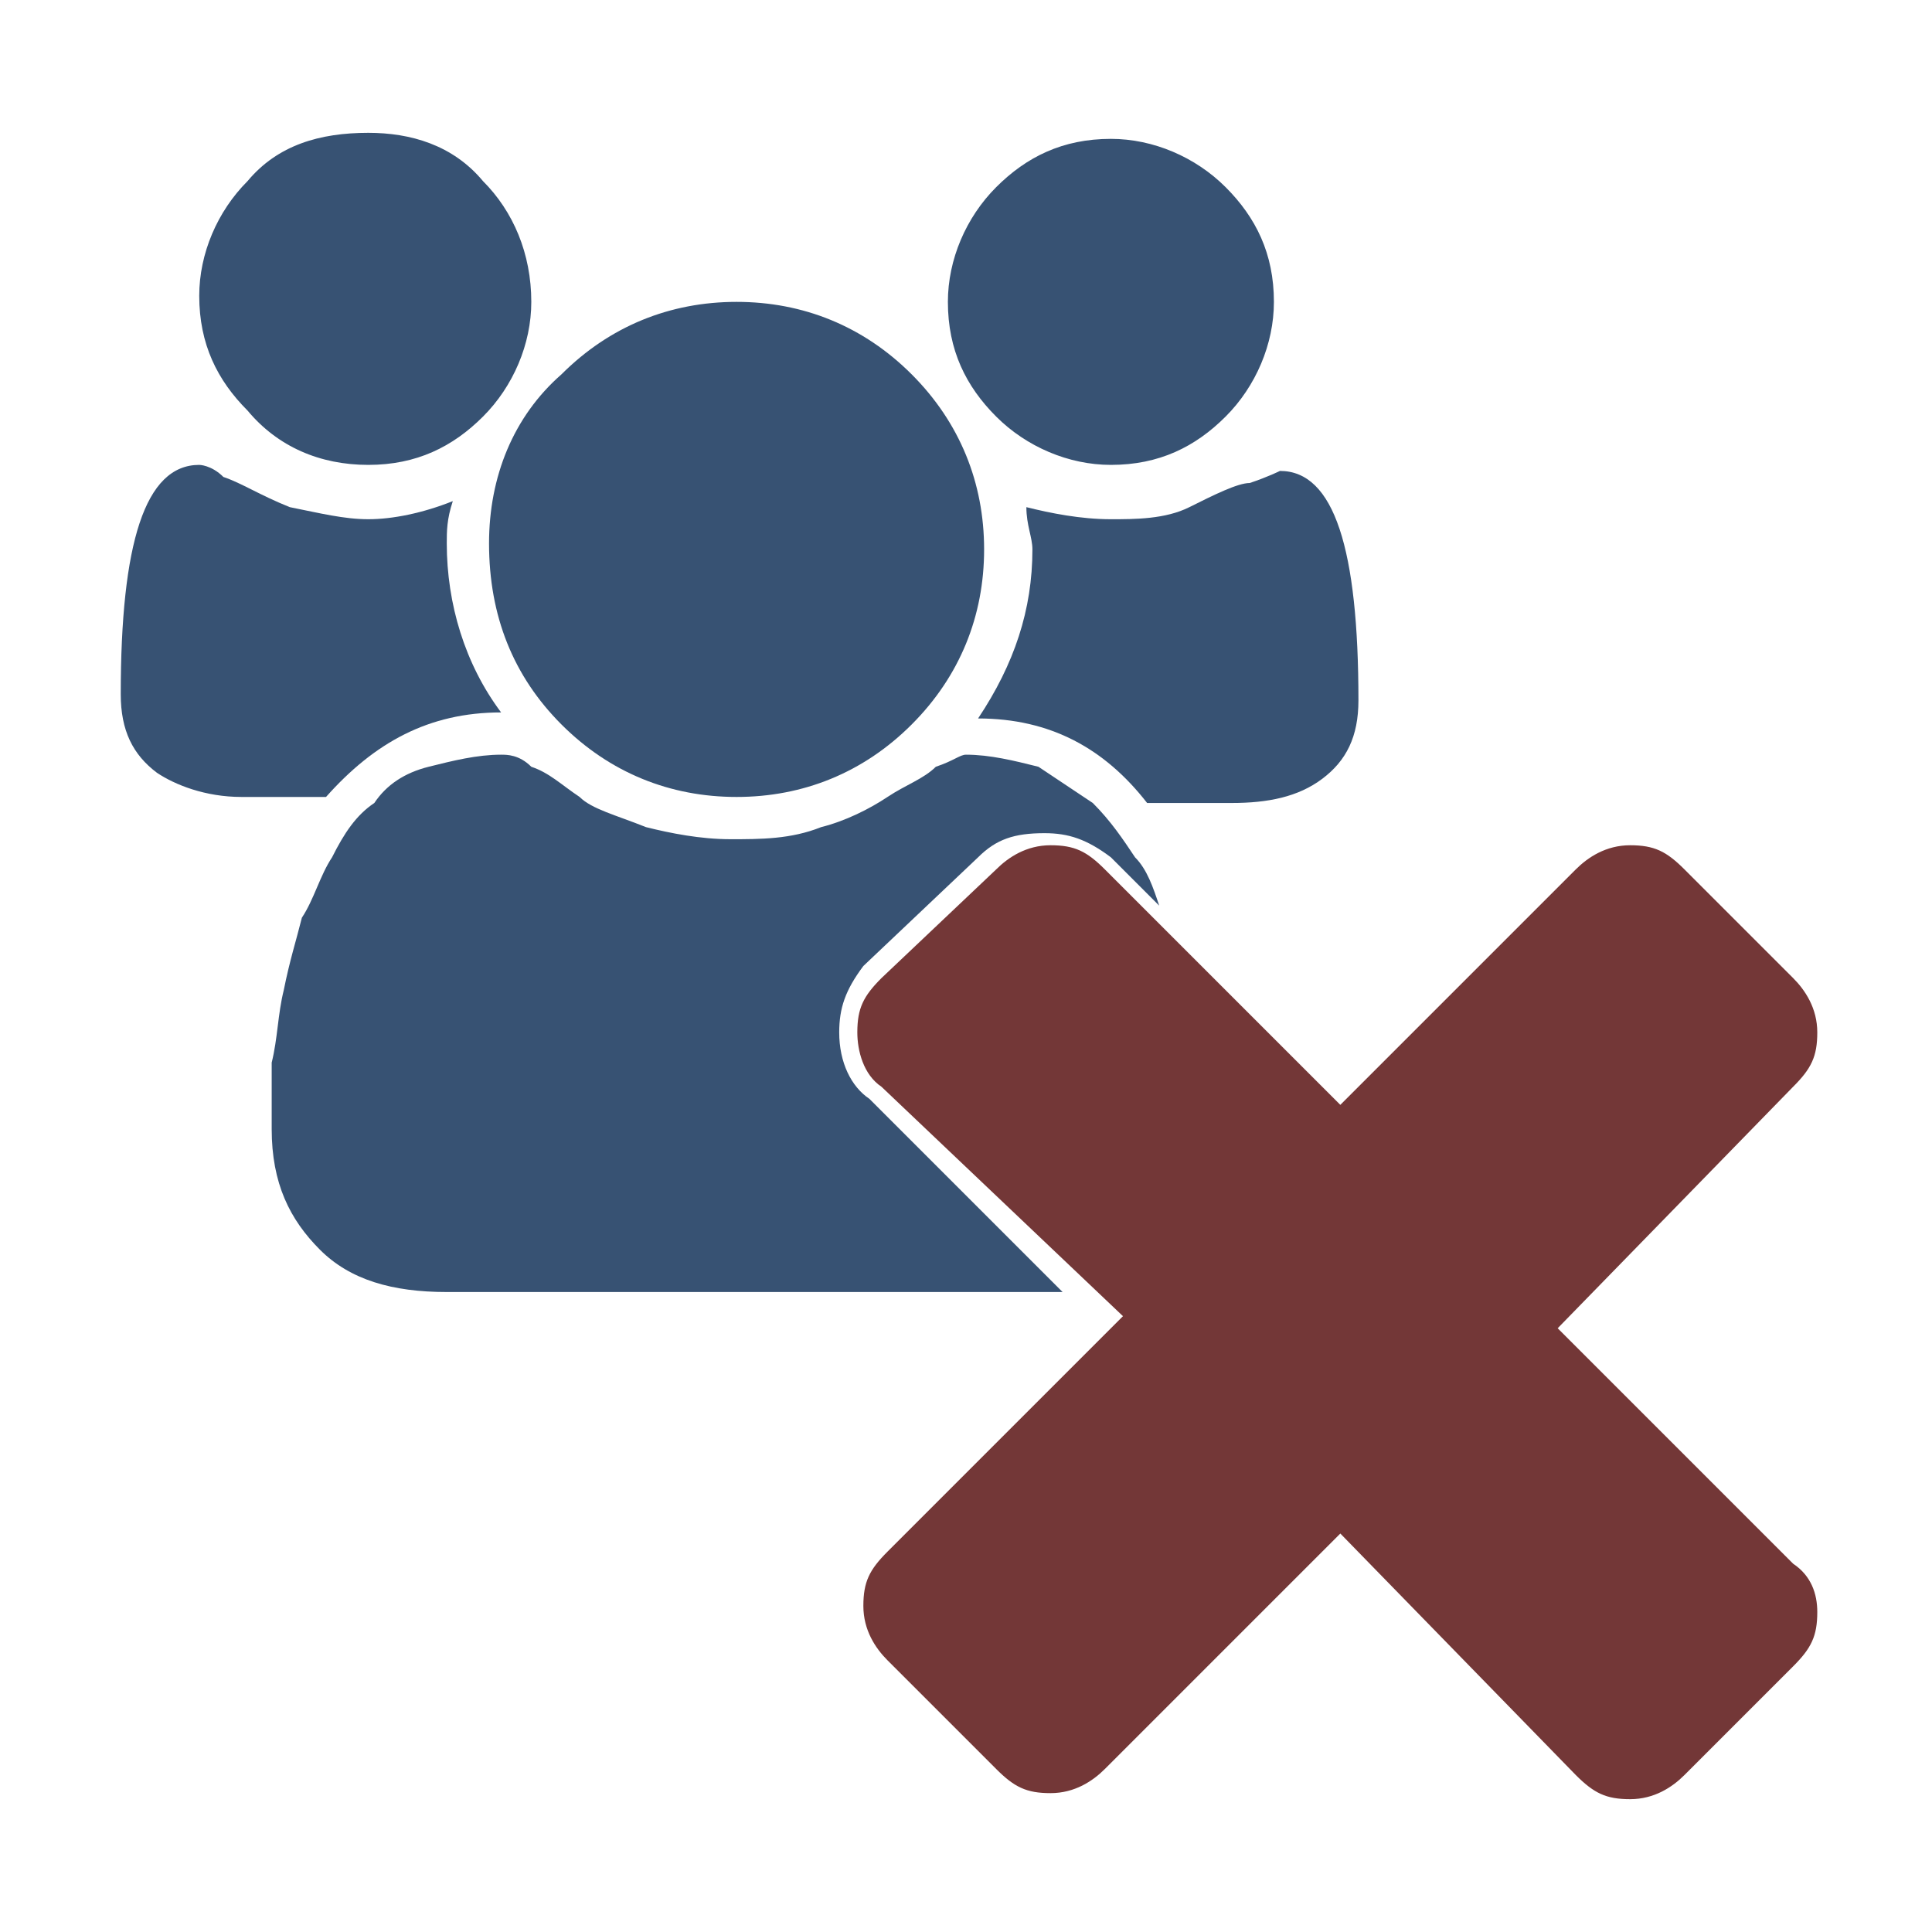
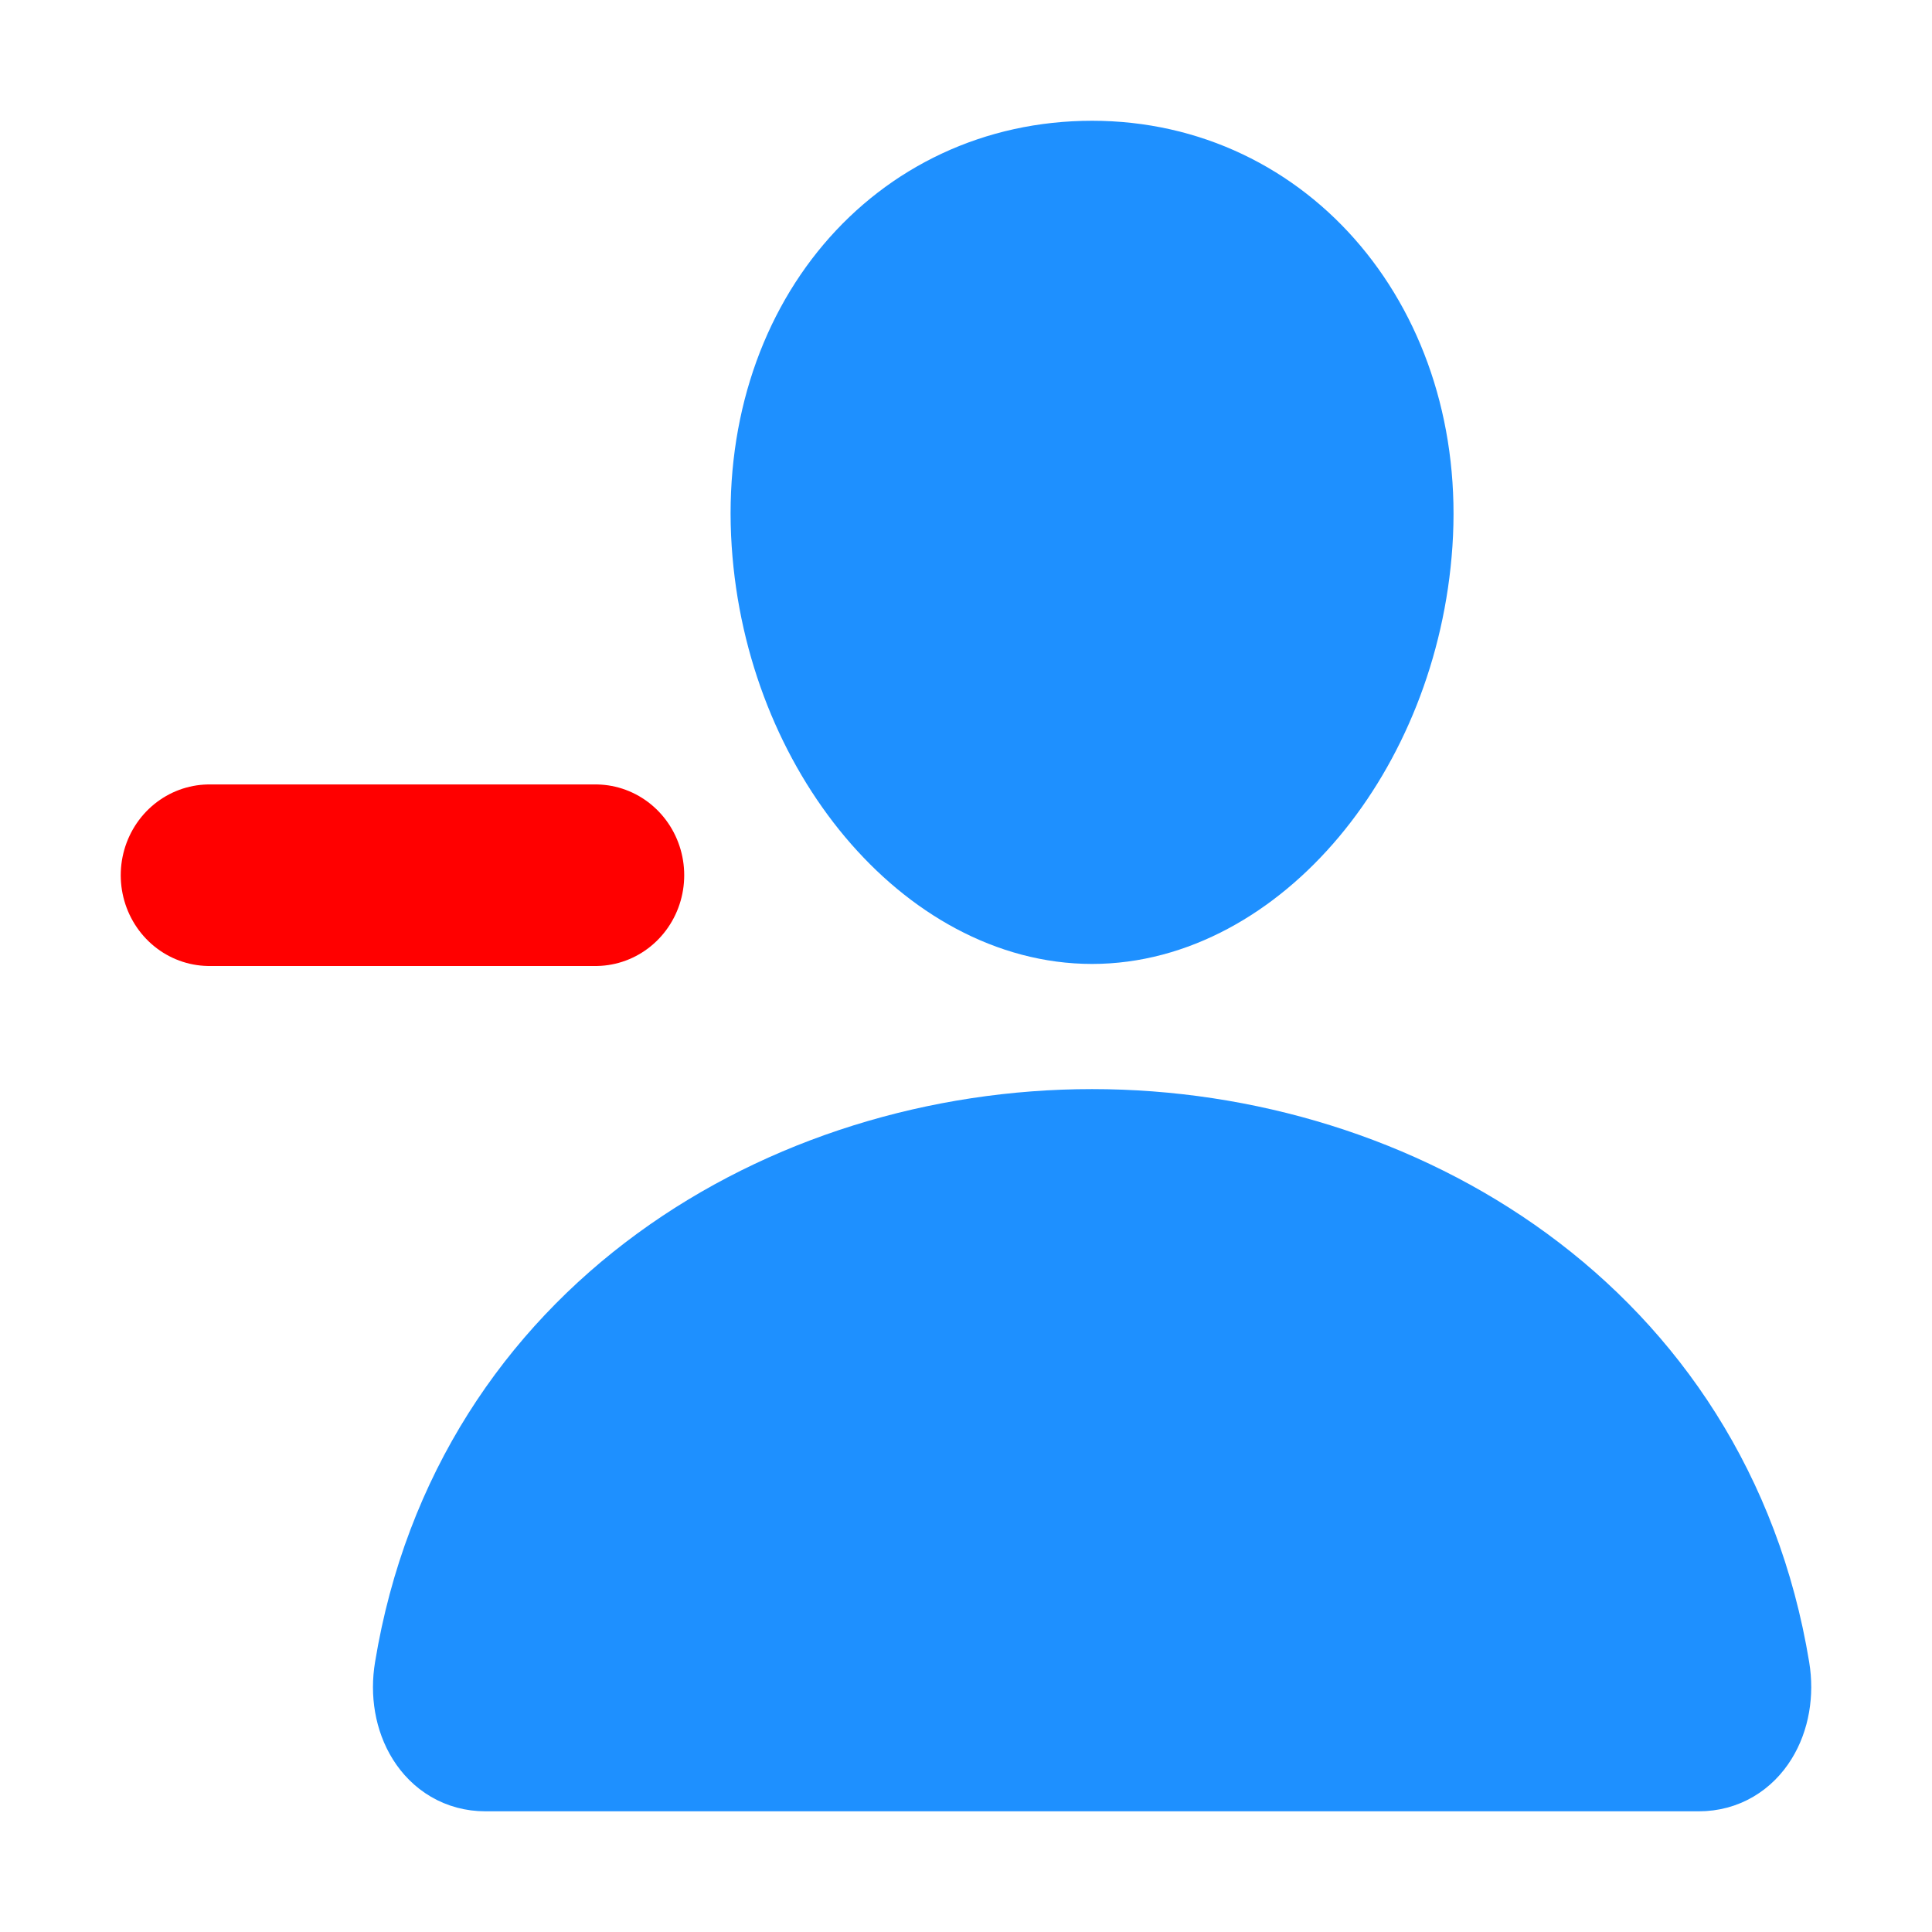
- <svg xmlns="http://www.w3.org/2000/svg" viewBox="0 0 32 32">
-   <path fill="#733737" d="M30.1 26.7c0 .4-.1.6-.4.9l-1.8 1.8c-.2.2-.5.4-.9.4s-.6-.1-.9-.4l-3.9-4-3.9 3.9c-.2.2-.5.4-.9.4s-.6-.1-.9-.4l-1.8-1.8c-.2-.2-.4-.5-.4-.9s.1-.6.4-.9l3.9-3.9-4-3.8c-.3-.2-.4-.6-.4-.9 0-.4.1-.6.4-.9l1.9-1.8c.2-.2.5-.4.9-.4s.6.1.9.4l3.9 3.9 3.9-3.9c.2-.2.5-.4.9-.4s.6.1.9.4l1.8 1.8c.2.2.4.5.4.9s-.1.6-.4.9l-3.9 4 3.9 3.9c.3.2.4.5.4.8z" />
-   <g fill="#375273">
-     <path d="M9.3 12c.8.8 1.8 1.2 2.9 1.2 1.1 0 2.1-.4 2.9-1.2.8-.8 1.2-1.8 1.2-2.9 0-1.1-.4-2.1-1.2-2.9S13.3 5 12.2 5c-1.1 0-2.1.4-2.9 1.2-.8.7-1.2 1.7-1.2 2.8 0 1.2.4 2.2 1.2 3zm9.1-4.3c.8 0 1.4-.3 1.9-.8s.8-1.2.8-1.9c0-.8-.3-1.4-.8-1.9s-1.2-.8-1.9-.8c-.8 0-1.4.3-1.9.8s-.8 1.2-.8 1.9c0 .8.3 1.4.8 1.9s1.2.8 1.9.8zm1.3.7c-.4.2-.9.2-1.3.2-.5 0-1-.1-1.4-.2 0 .3.1.5.1.7 0 1-.3 1.9-.9 2.8 1.2 0 2.1.5 2.8 1.4h1.4c.6 0 1.1-.1 1.5-.4.4-.3.6-.7.6-1.3 0-2.5-.4-3.8-1.3-3.8 0 0-.2.1-.5.2-.2 0-.6.2-1 .4zM6.1 7.7c.8 0 1.4-.3 1.9-.8s.8-1.2.8-1.9c0-.8-.3-1.5-.8-2-.5-.6-1.2-.8-1.9-.8-.8 0-1.5.2-2 .8-.5.5-.8 1.2-.8 1.9 0 .8.3 1.4.8 1.9.5.6 1.2.9 2 .9z" />
-     <path d="M17.6 21.4l-3.2-3.2c-.3-.2-.5-.6-.5-1.1 0-.4.1-.7.4-1.1l1.9-1.8c.3-.3.6-.4 1.1-.4.4 0 .7.1 1.1.4l.8.8c-.1-.3-.2-.6-.4-.8-.2-.3-.4-.6-.7-.9l-.9-.6c-.4-.1-.8-.2-1.2-.2-.1 0-.2.1-.5.2-.2.2-.5.3-.8.5-.3.2-.7.4-1.1.5-.5.2-1 .2-1.5.2s-1-.1-1.4-.2c-.5-.2-.9-.3-1.1-.5-.3-.2-.5-.4-.8-.5-.2-.2-.4-.2-.5-.2-.4 0-.8.1-1.2.2-.4.1-.7.3-.9.6-.3.2-.5.5-.7.9-.2.3-.3.7-.5 1-.1.4-.2.7-.3 1.2-.1.4-.1.8-.2 1.2v1.1c0 .9.3 1.5.8 2s1.2.7 2.1.7h10.2zm-9.3-9.6C7.7 11 7.4 10 7.4 9c0-.2 0-.4.1-.7-.5.2-1 .3-1.4.3-.4 0-.8-.1-1.3-.2-.5-.2-.8-.4-1.1-.5-.2-.2-.4-.2-.4-.2C2.4 7.7 2 9 2 11.5c0 .6.2 1 .6 1.3.3.2.8.4 1.4.4h1.4c.8-.9 1.7-1.4 2.9-1.4z" />
+ <svg xmlns="http://www.w3.org/2000/svg" height="32" viewBox="0 0 32 32" width="32">
+   <g transform="matrix(.9790167 0 0 1.00242 .596835 -.038717)">
+     <path d="m22.999 9c-.229 3.304-2.567 6-5.133 6-2.567 0-4.909-2.695-5.133-6-.233-3.438 2.042-6 5.133-6s5.366 2.625 5.133 6z" fill="#1e90ff" stroke="#1e90ff" stroke-linecap="round" stroke-linejoin="round" stroke-width="1.932" />
+     <path d="m17.866 19c-5.075 0-10.225 3-11.178 8.663-.117.683.246 1.338.913 1.338h20.532c.667 0 1.028-.655.913-1.338-.954-5.663-6.104-8.663-11.179-8.663z" fill="#1e90ff" stroke="#1e90ff" stroke-miterlimit="10" stroke-width="1.932" />
+     <path d="m9.466 14.5h-6.533" fill="none" stroke="#f00" stroke-linecap="round" stroke-linejoin="round" stroke-width="3" />
  </g>
</svg>
